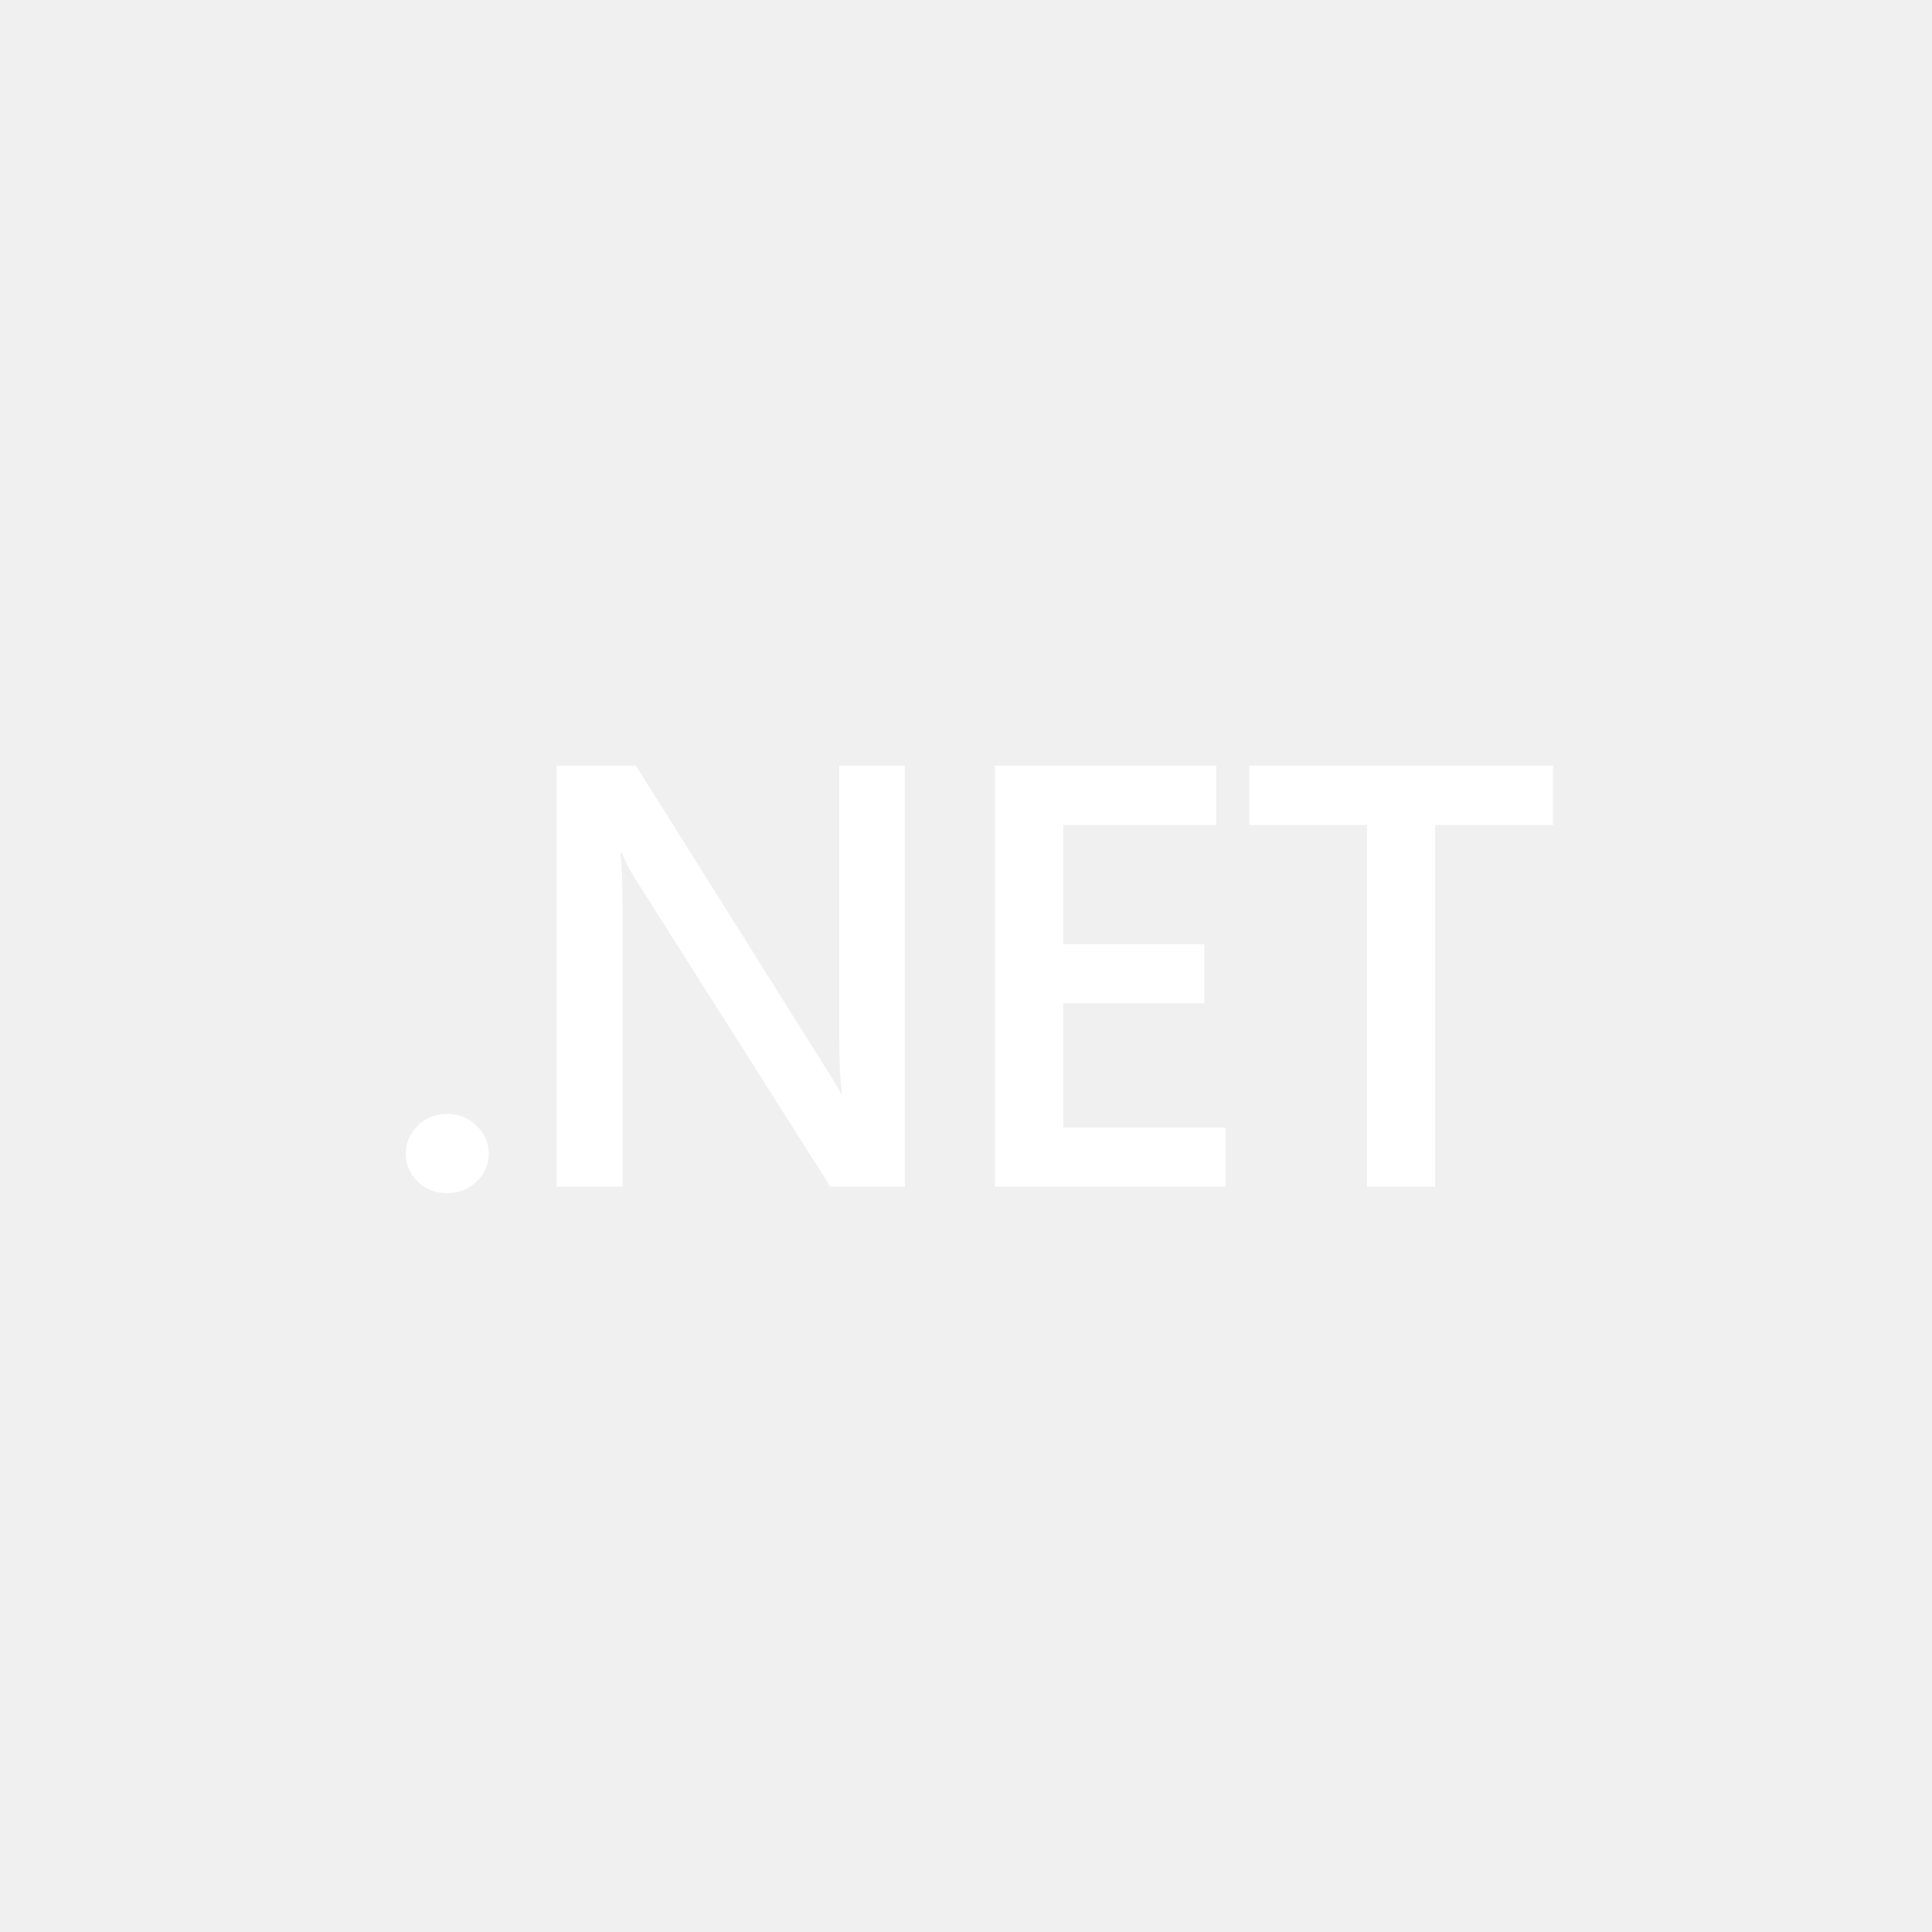
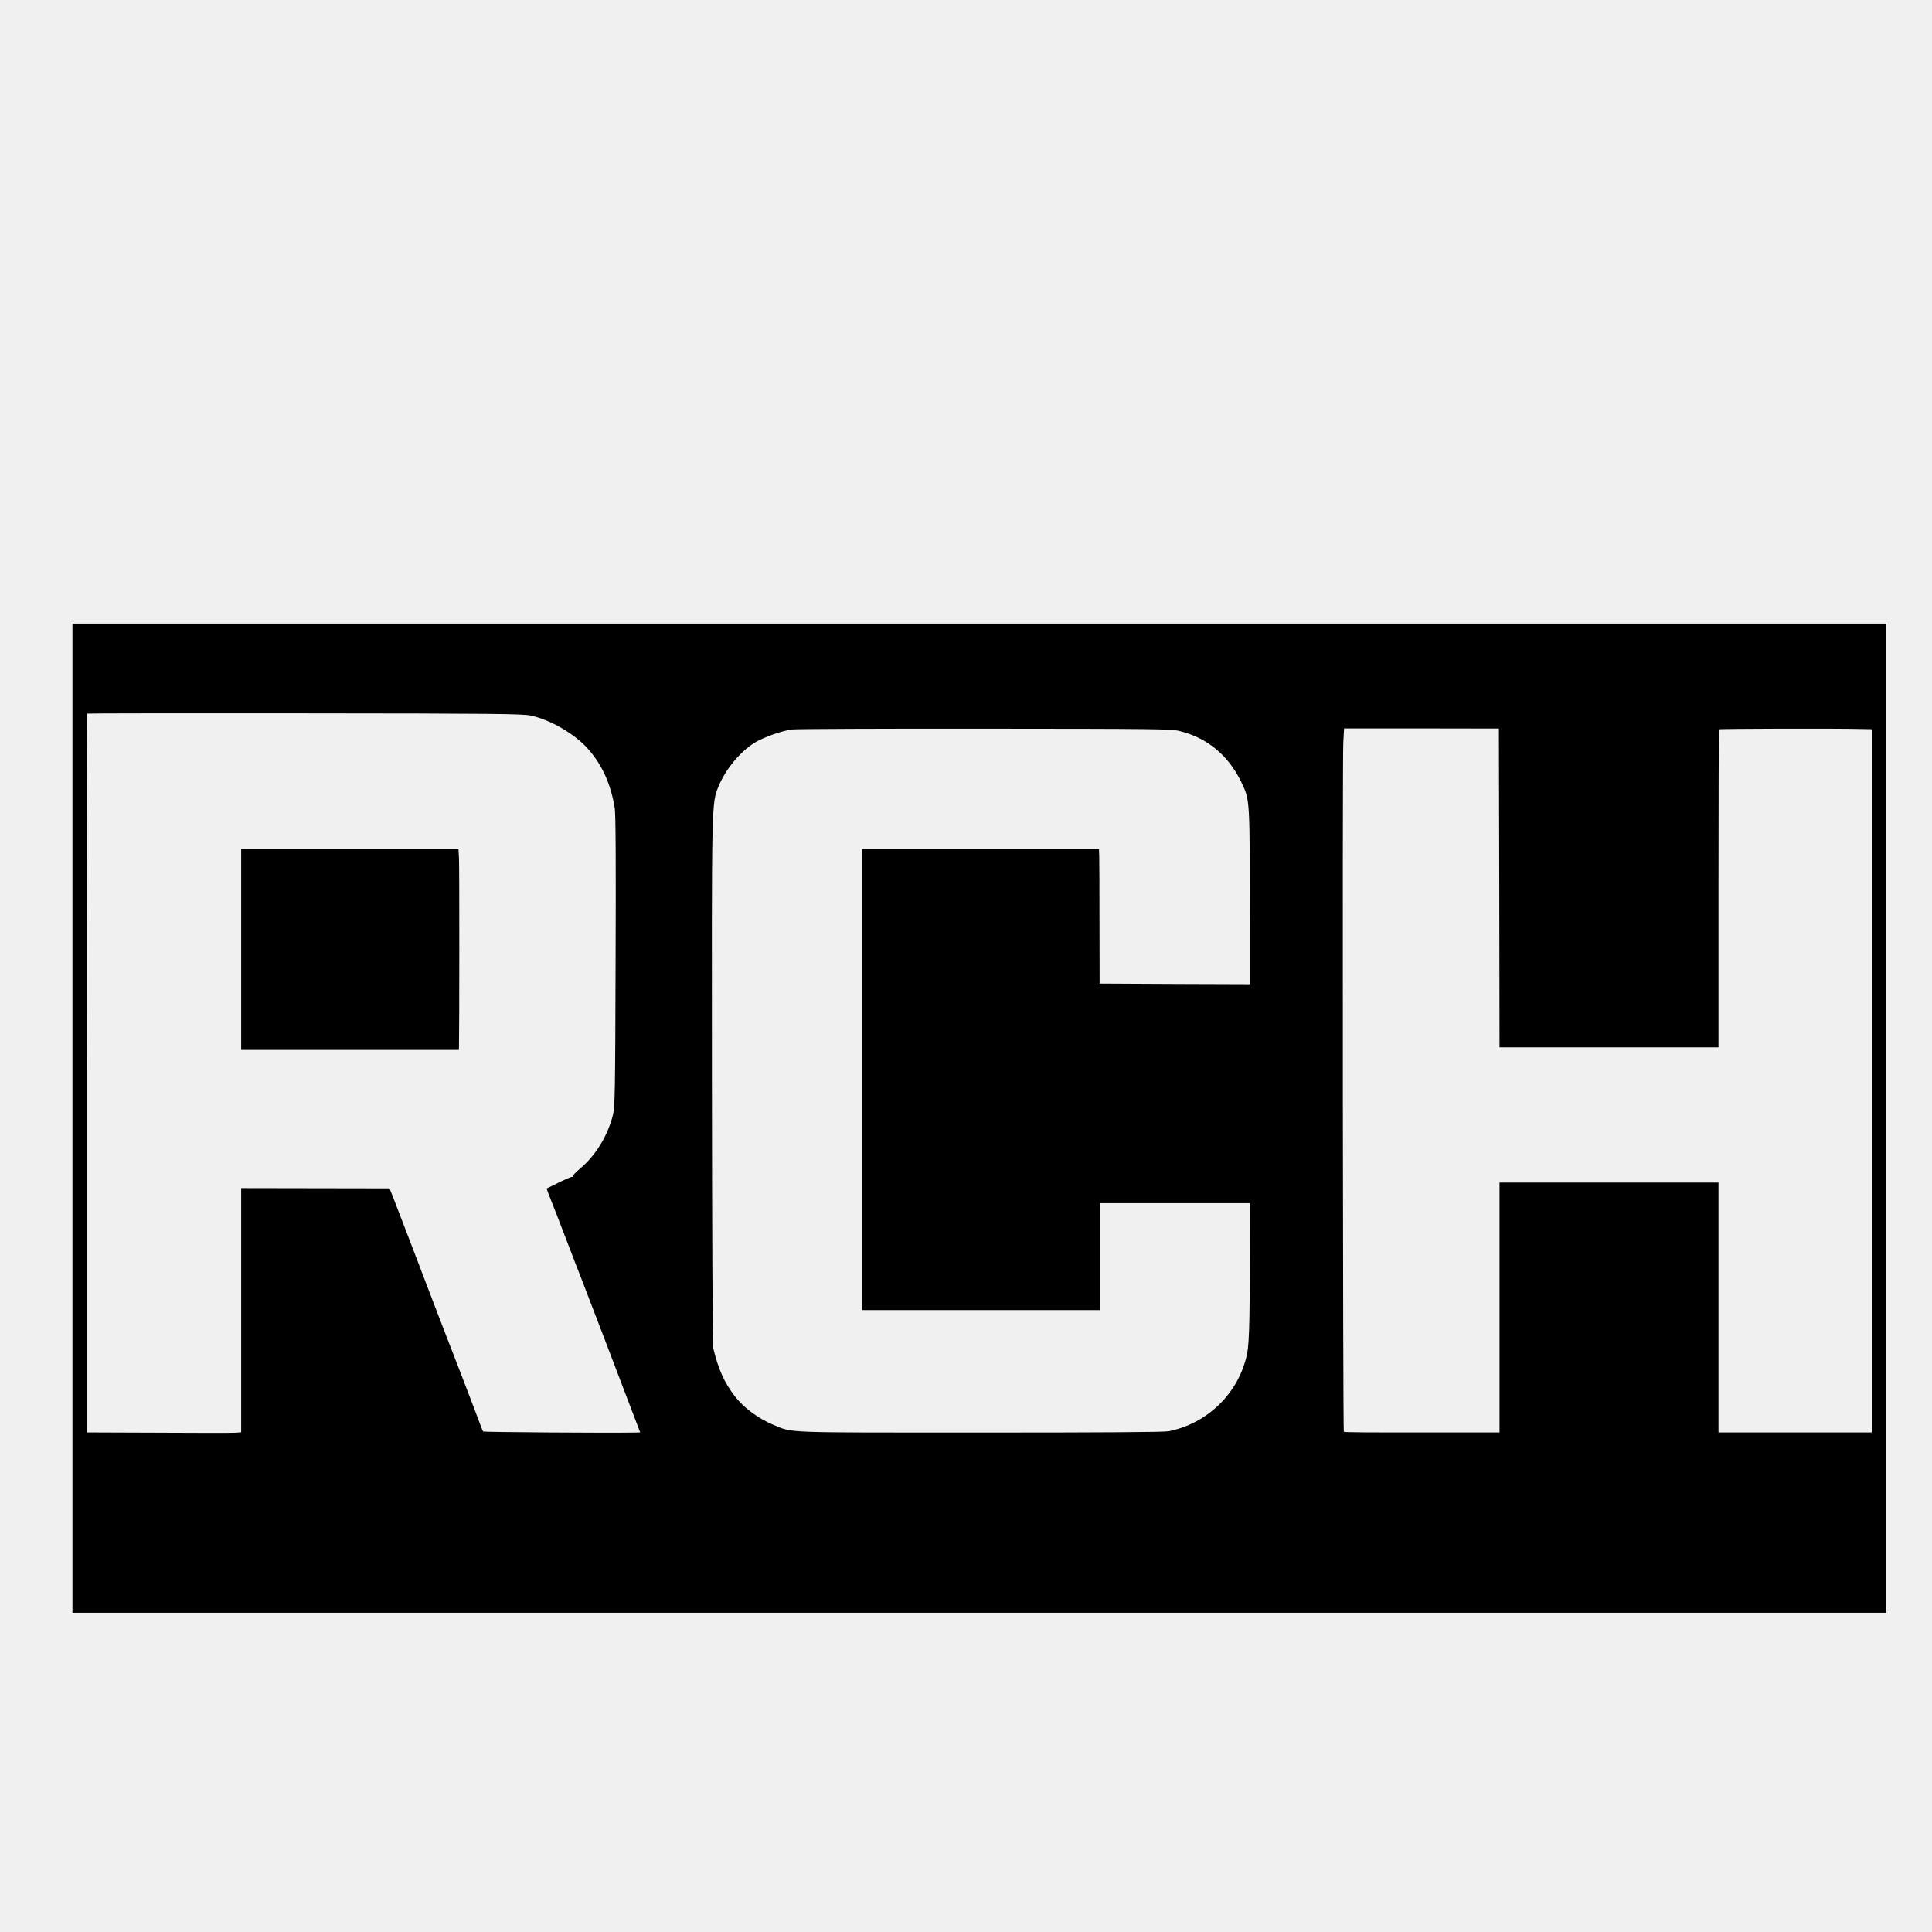
- <svg xmlns="http://www.w3.org/2000/svg" width="456" height="456" viewBox="0 0 456 456" version="1.1" xml:space="preserve" style="fill-rule:evenodd;clip-rule:evenodd;stroke-linejoin:round;stroke-miterlimit:2;">
-   <path d="m 105.5,281.609 c -2.703,0 -5.001,-0.9 -6.893,-2.702 -1.892,-1.848 -2.838,-4.042 -2.838,-6.582 0,-2.587 0.946,-4.804 2.838,-6.652 1.892,-1.848 4.19,-2.772 6.893,-2.772 2.748,0 5.068,0.924 6.96,2.772 1.937,1.848 2.906,4.064 2.906,6.652 0,2.54 -0.968,4.734 -2.906,6.582 -1.892,1.802 -4.212,2.702 -6.96,2.702 z" style="fill:#ffffff;fill-rule:nonzero;stroke-width:0.838" />
-   <path d="M 213.561,280.084 H 195.99 L 149.7,207.054 c -1.171,-1.848 -2.14,-3.765 -2.906,-5.751 h -0.406 c 0.361,2.125 0.541,6.675 0.541,13.65 v 65.132 h -15.543 v -99.36 h 18.719 l 44.737,71.298 c 1.892,2.957 3.109,4.989 3.649,6.098 h 0.27 c -0.45,-2.632 -0.676,-7.09 -0.676,-13.373 v -64.023 h 15.476 z" style="fill:#ffffff;fill-rule:nonzero;stroke-width:0.838" />
-   <path d="m 289.251,280.084 h -54.401 v -99.36 h 52.238 v 13.997 h -36.154 v 28.131 h 33.316 v 13.927 h -33.316 v 29.378 h 38.316 z" style="fill:#ffffff;fill-rule:nonzero;stroke-width:0.838" />
-   <path d="M 366.565,194.721 H 338.722 v 85.363 h -16.084 v -85.363 h -27.775 v -13.997 h 71.701 z" style="fill:#ffffff;fill-rule:nonzero;stroke-width:0.838" />
+ <svg xmlns="http://www.w3.org/2000/svg" width="456px" height="px" viewBox="0 0 500 500" preserveAspectRatio="xMidYMid meet">
+   <g transform="translate(18.75, 417.3828) scale(0.033333, -0.033333)" fill="#000000" stroke="none">
+     <path d="M0 3840 l0 -3840 7040 0 7040 0 0 3840 0 3840 -7040 0 -7040 0 0 -3840z m3558 3126 c154 -33 344 -144 446 -260 109 -124 175 -270 206 -456 8 -45 10 -409 7 -1190 -3 -1011 -5 -1132 -20 -1192 -40 -163 -134 -317 -254 -418 -34 -29 -60 -56 -58 -60 3 -4 -1 -7 -8 -6 -6 0 -52 -19 -102 -44 -49 -25 -91 -45 -93 -46 -1 -1 15 -46 37 -100 22 -54 74 -189 116 -299 42 -110 94 -245 116 -300 63 -162 304 -793 412 -1077 l45 -118 -42 -1 c-200 -4 -1172 3 -1177 8 -4 5 -18 40 -32 78 -14 39 -53 142 -87 230 -34 88 -79 205 -100 260 -21 55 -52 134 -68 175 -16 41 -61 158 -100 260 -69 183 -271 709 -316 825 l-24 60 -576 1 -576 1 0 -948 0 -948 -42 -3 c-24 -2 -294 -2 -600 0 l-558 2 0 2788 c0 1534 2 2791 4 2793 2 2 762 3 1688 2 1480 -1 1692 -4 1756 -17z m5037 -120 c215 -52 381 -190 480 -397 69 -145 67 -111 65 -1212 l0 -357 -582 2 -583 3 -1 465 c0 256 -1 491 -2 523 l-2 57 -920 0 -920 0 0 -1790 0 -1790 925 0 925 0 0 415 0 415 580 0 580 0 0 -72 c3 -769 -1 -1005 -20 -1097 -62 -302 -305 -542 -610 -602 -38 -7 -499 -10 -1466 -10 -1549 0 -1446 -4 -1602 60 -116 48 -231 133 -300 223 -81 106 -127 207 -167 373 -5 17 -9 941 -10 2055 -2 2191 -3 2171 50 2303 55 136 172 277 288 346 70 41 207 89 284 99 32 4 706 7 1498 6 1319 -1 1446 -2 1510 -18z m2483 -1218 l2 -1238 850 0 850 0 0 1231 c0 677 2 1234 4 1238 4 5 920 8 1129 2 l57 -1 0 -2730 0 -2730 -595 0 -595 0 0 970 0 970 -850 0 -850 0 0 -970 0 -970 -317 0 c-774 -1 -886 0 -892 6 -7 7 -12 5202 -4 5350 l6 110 601 0 601 -1 3 -1237z" />
+     <path d="M1310 5150 l0 -780 845 0 845 0 1 23 c3 106 4 1409 0 1465 l-4 72 -843 0 -844 0 0 -780z" />
+   </g>
</svg>
